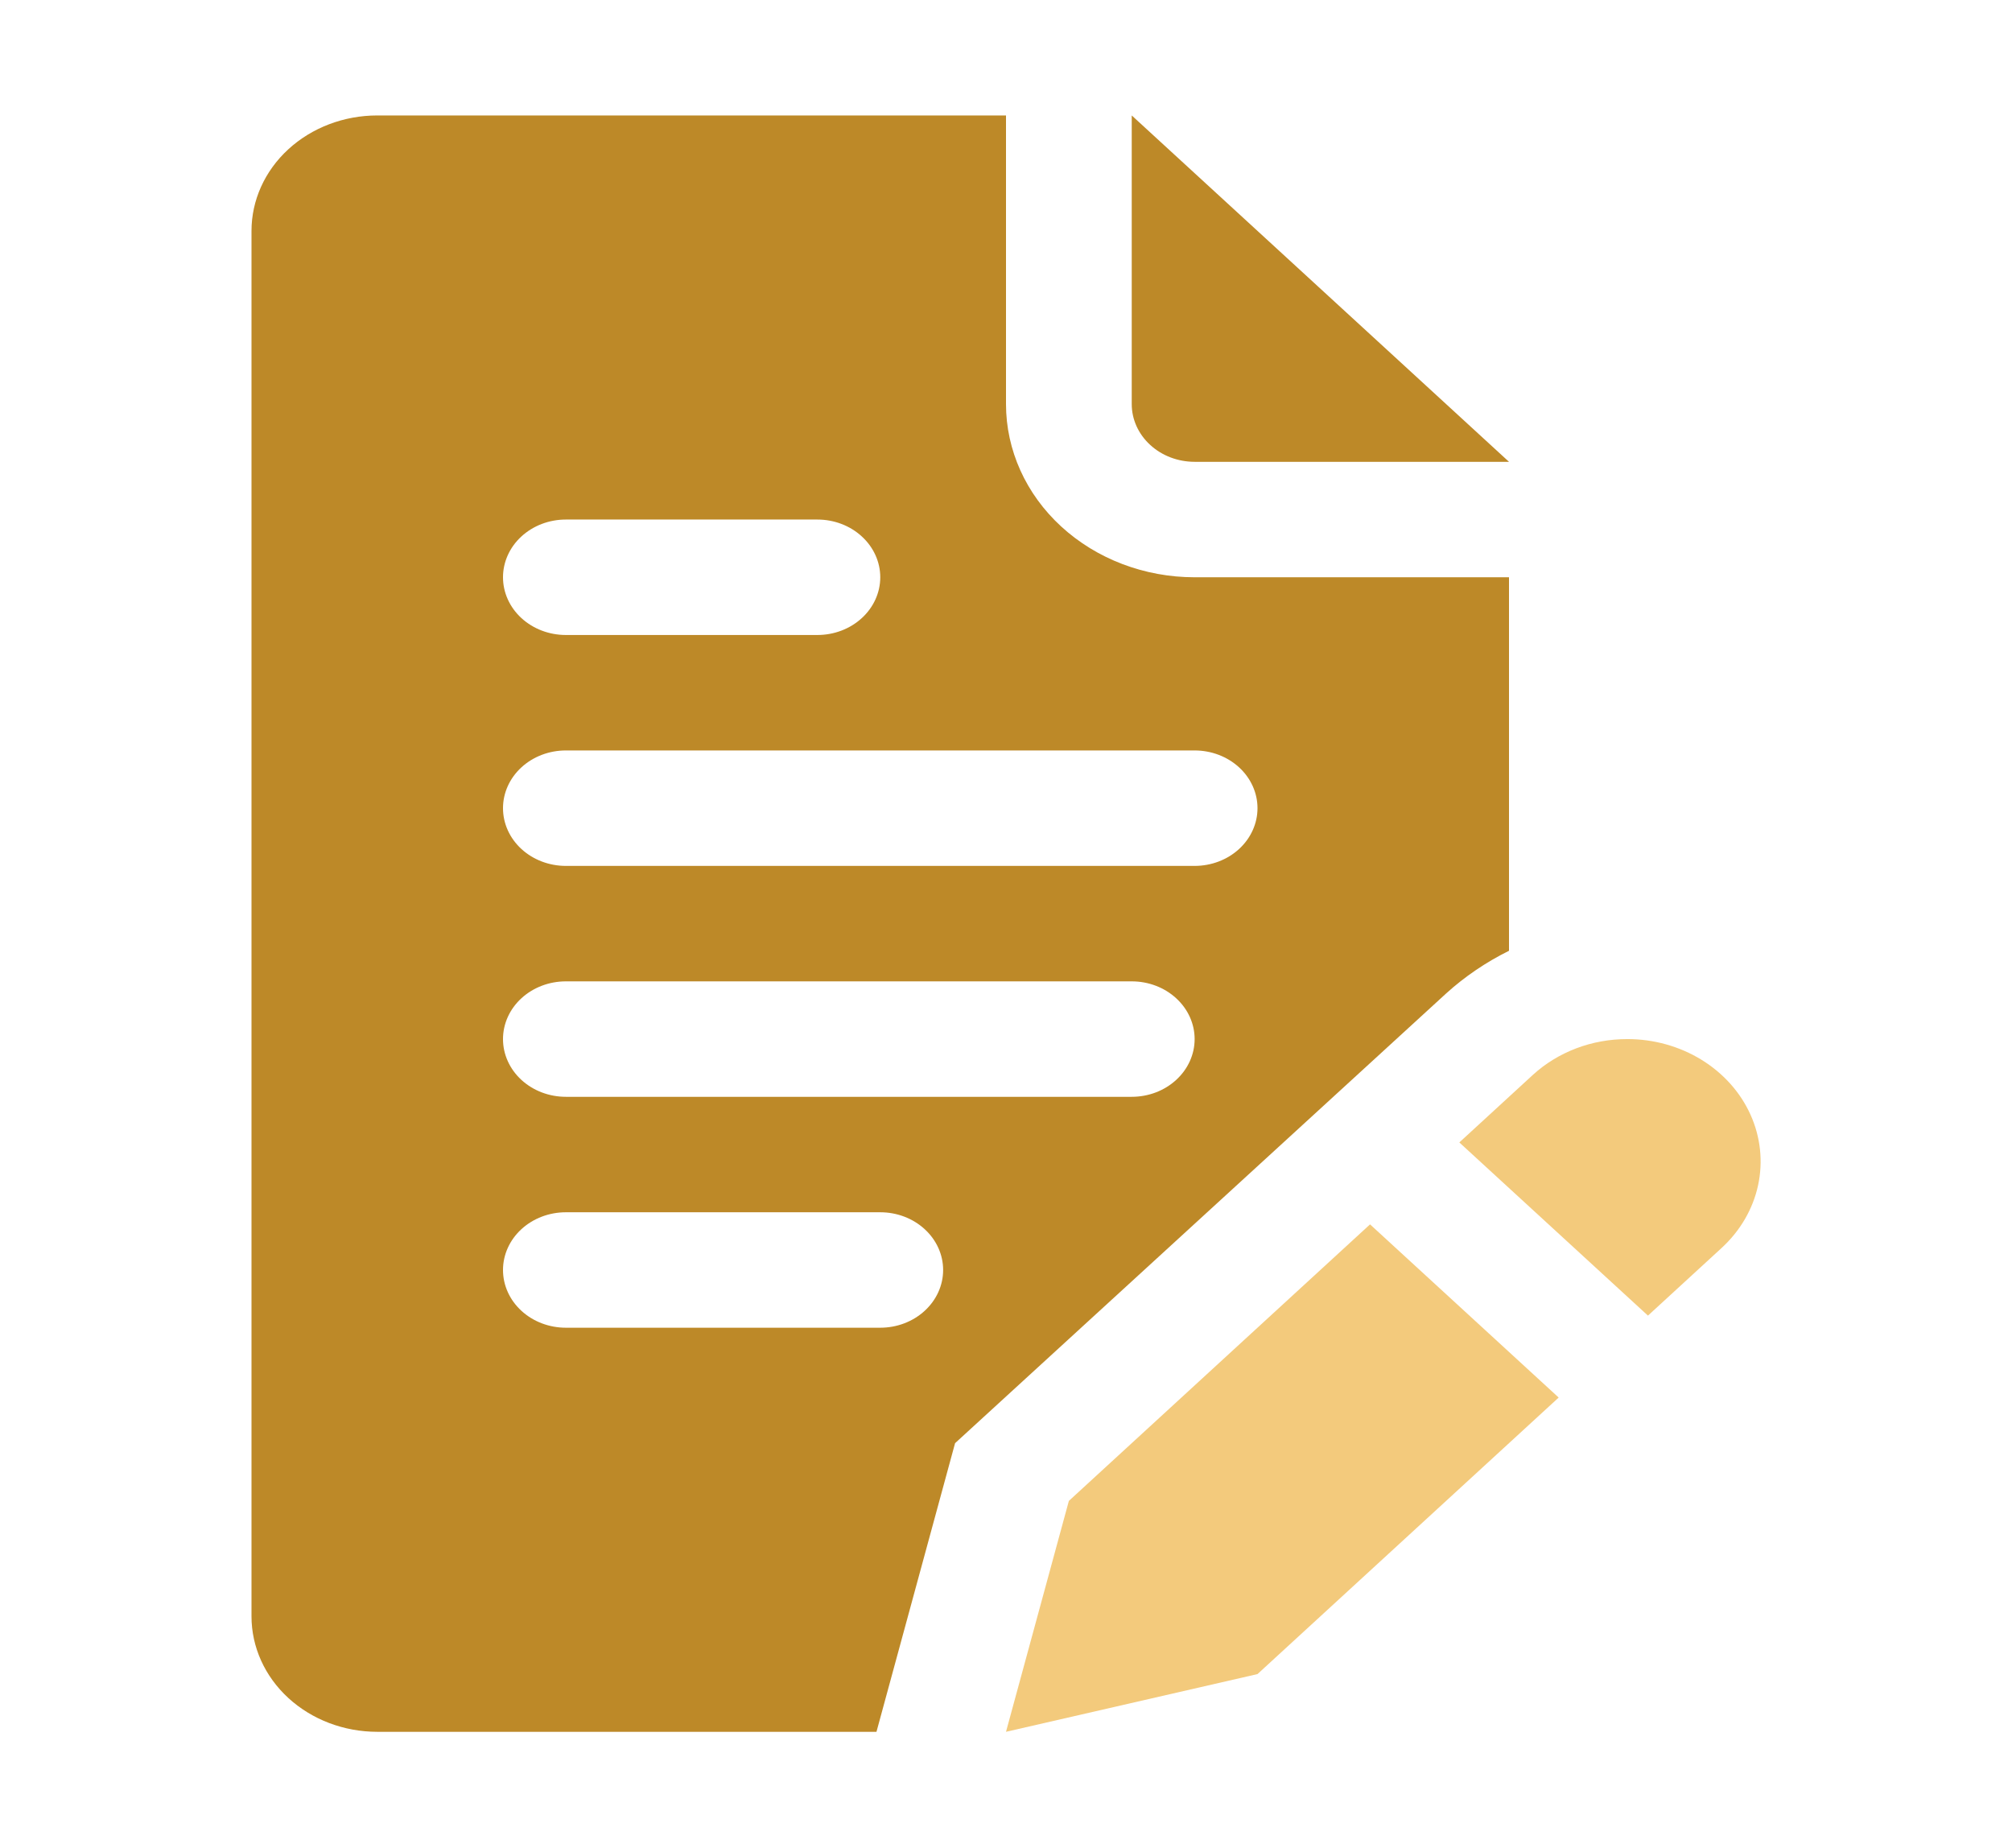
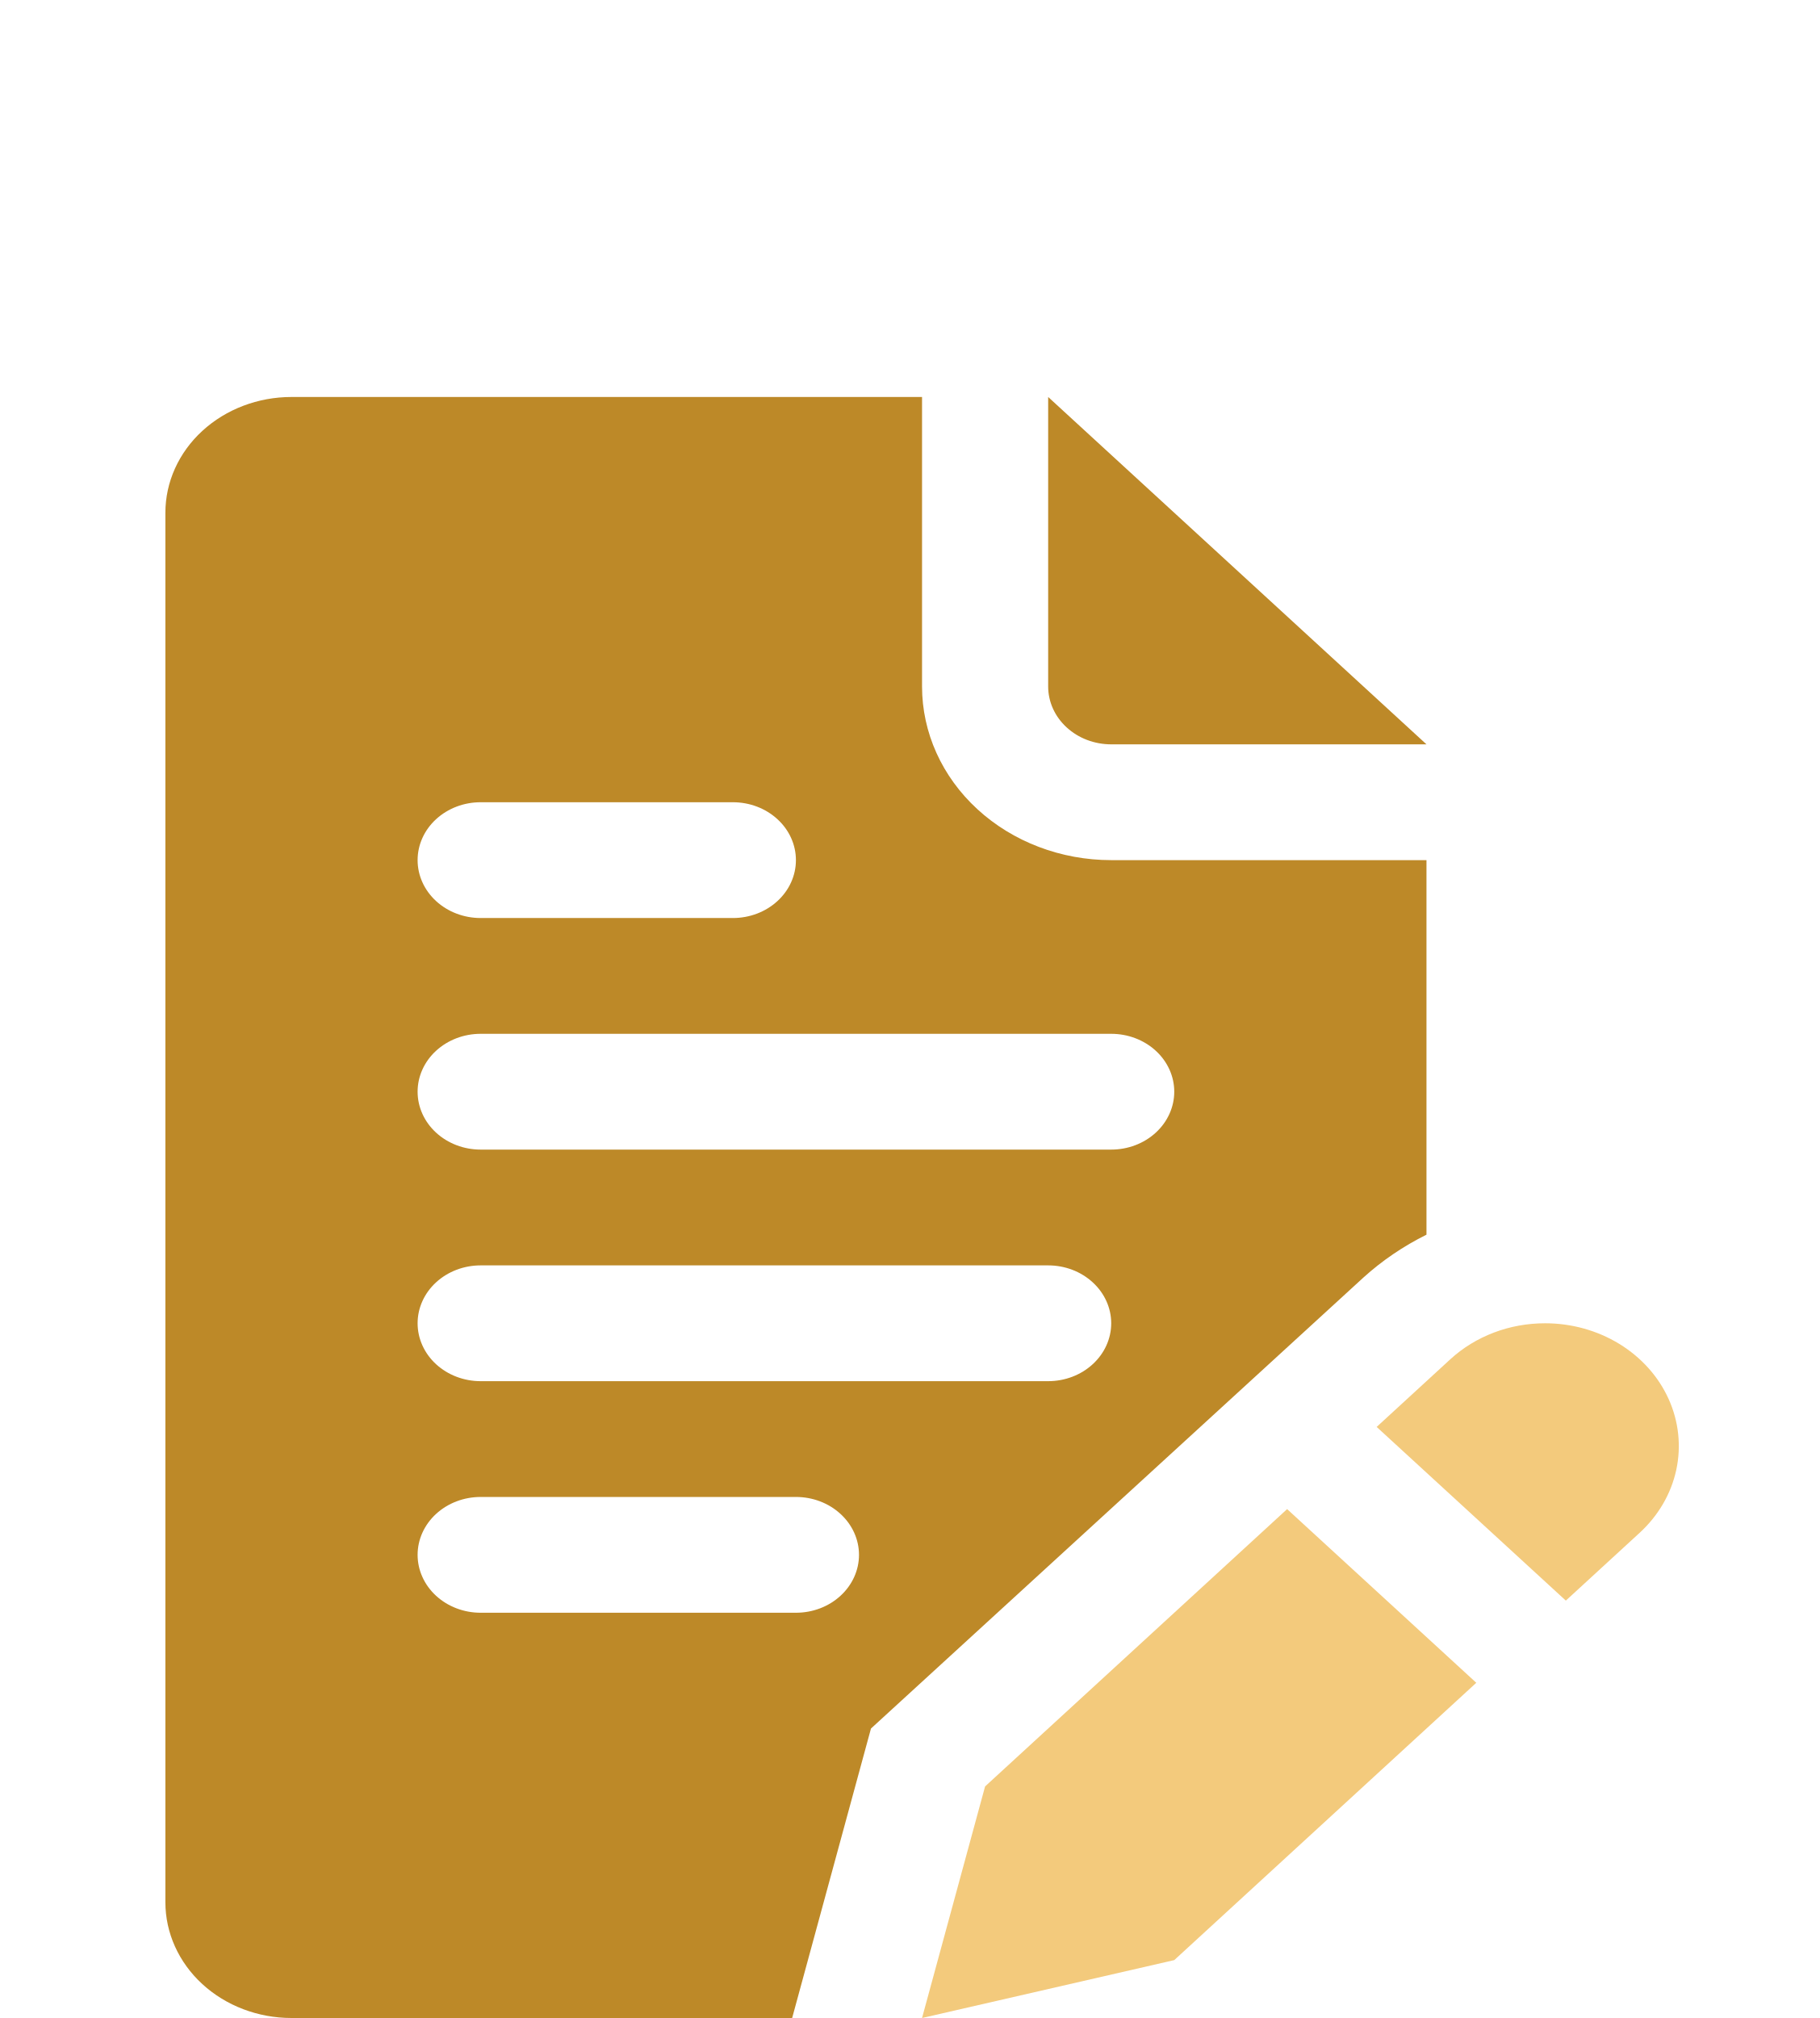
- <svg xmlns="http://www.w3.org/2000/svg" width="61" height="56" viewBox="0 0 61 56" fill="none">
-   <path d="M32.406 45.5L30.5 52.5L38.125 50.75L47.256 42.367L41.537 37.117L32.406 45.5Z" fill="#F3CA7C" />
-   <path d="M49.334 31.5C48.803 31.5 48.277 31.595 47.787 31.781C47.296 31.968 46.85 32.241 46.474 32.585L44.244 34.633L49.963 39.883L52.193 37.835C52.759 37.316 53.145 36.655 53.301 35.935C53.457 35.215 53.377 34.468 53.071 33.79C52.765 33.111 52.246 32.532 51.581 32.124C50.916 31.717 50.134 31.499 49.334 31.5Z" fill="#F3CA7C" />
-   <path d="M36.219 14H45.75L34.312 3.5V12.25C34.312 12.714 34.513 13.159 34.871 13.487C35.228 13.816 35.713 14 36.219 14Z" fill="#BD8928" />
-   <path d="M43.844 30.117C44.409 29.605 45.051 29.169 45.75 28.823V17.5H36.219C34.702 17.5 33.248 16.947 32.175 15.962C31.102 14.978 30.5 13.642 30.5 12.25V3.5H11.438C10.426 3.5 9.457 3.869 8.742 4.525C8.027 5.181 7.625 6.072 7.625 7V49C7.625 49.928 8.027 50.819 8.742 51.475C9.457 52.131 10.426 52.5 11.438 52.5H26.573L28.956 43.75L43.844 30.117ZM17.156 15.75H24.781C25.287 15.75 25.772 15.934 26.129 16.263C26.487 16.591 26.688 17.036 26.688 17.5C26.688 17.964 26.487 18.409 26.129 18.737C25.772 19.066 25.287 19.25 24.781 19.25H17.156C16.651 19.25 16.166 19.066 15.808 18.737C15.451 18.409 15.25 17.964 15.25 17.5C15.25 17.036 15.451 16.591 15.808 16.263C16.166 15.934 16.651 15.75 17.156 15.75ZM26.688 40.25H17.156C16.651 40.25 16.166 40.066 15.808 39.737C15.451 39.409 15.25 38.964 15.25 38.5C15.25 38.036 15.451 37.591 15.808 37.263C16.166 36.934 16.651 36.75 17.156 36.75H26.688C27.193 36.75 27.678 36.934 28.035 37.263C28.393 37.591 28.594 38.036 28.594 38.5C28.594 38.964 28.393 39.409 28.035 39.737C27.678 40.066 27.193 40.25 26.688 40.25ZM34.312 33.25H17.156C16.651 33.25 16.166 33.066 15.808 32.737C15.451 32.409 15.25 31.964 15.25 31.5C15.25 31.036 15.451 30.591 15.808 30.263C16.166 29.934 16.651 29.75 17.156 29.75H34.312C34.818 29.75 35.303 29.934 35.66 30.263C36.018 30.591 36.219 31.036 36.219 31.5C36.219 31.964 36.018 32.409 35.66 32.737C35.303 33.066 34.818 33.25 34.312 33.25ZM36.219 26.25H17.156C16.651 26.25 16.166 26.066 15.808 25.737C15.451 25.409 15.25 24.964 15.25 24.5C15.25 24.036 15.451 23.591 15.808 23.263C16.166 22.934 16.651 22.75 17.156 22.75H36.219C36.724 22.75 37.209 22.934 37.567 23.263C37.924 23.591 38.125 24.036 38.125 24.5C38.125 24.964 37.924 25.409 37.567 25.737C37.209 26.066 36.724 26.25 36.219 26.25Z" fill="#BD8928" />
+ <svg xmlns="http://www.w3.org/2000/svg" width="55" height="61" viewBox="0 0 55 61" fill="none">
+   <path d="M29.781 54L27.875 61L35.5 59.25L44.631 50.867L38.912 45.617L29.781 54Z" fill="#F3CA7C" />
+   <path d="M46.709 40C46.178 40 45.652 40.095 45.162 40.281C44.671 40.468 44.225 40.741 43.849 41.085L41.619 43.133L47.338 48.383L49.568 46.335C50.134 45.816 50.52 45.155 50.676 44.435C50.832 43.715 50.752 42.968 50.446 42.29C50.14 41.611 49.621 41.032 48.956 40.624C48.291 40.217 47.509 39.999 46.709 40Z" fill="#F3CA7C" />
+   <path d="M33.594 22.5H43.125L31.688 12V20.75C31.688 21.214 31.888 21.659 32.246 21.987C32.603 22.316 33.088 22.5 33.594 22.5Z" fill="#BD8928" />
+   <path d="M41.219 38.617C41.784 38.105 42.426 37.669 43.125 37.322V26H33.594C32.077 26 30.622 25.447 29.55 24.462C28.477 23.478 27.875 22.142 27.875 20.75V12H8.812C7.801 12 6.832 12.369 6.117 13.025C5.402 13.681 5 14.572 5 15.5V57.5C5 58.428 5.402 59.319 6.117 59.975C6.832 60.631 7.801 61 8.812 61H23.948L26.331 52.25L41.219 38.617ZM14.531 24.25H22.156C22.662 24.25 23.147 24.434 23.504 24.763C23.862 25.091 24.062 25.536 24.062 26C24.062 26.464 23.862 26.909 23.504 27.237C23.147 27.566 22.662 27.75 22.156 27.75H14.531C14.026 27.75 13.541 27.566 13.183 27.237C12.826 26.909 12.625 26.464 12.625 26C12.625 25.536 12.826 25.091 13.183 24.763C13.541 24.434 14.026 24.25 14.531 24.25ZM24.062 48.75H14.531C14.026 48.75 13.541 48.566 13.183 48.237C12.826 47.909 12.625 47.464 12.625 47C12.625 46.536 12.826 46.091 13.183 45.763C13.541 45.434 14.026 45.25 14.531 45.25H24.062C24.568 45.25 25.053 45.434 25.41 45.763C25.768 46.091 25.969 46.536 25.969 47C25.969 47.464 25.768 47.909 25.41 48.237C25.053 48.566 24.568 48.75 24.062 48.75ZM31.688 41.75H14.531C14.026 41.75 13.541 41.566 13.183 41.237C12.826 40.909 12.625 40.464 12.625 40C12.625 39.536 12.826 39.091 13.183 38.763C13.541 38.434 14.026 38.25 14.531 38.25H31.688C32.193 38.25 32.678 38.434 33.035 38.763C33.393 39.091 33.594 39.536 33.594 40C33.594 40.464 33.393 40.909 33.035 41.237C32.678 41.566 32.193 41.75 31.688 41.75ZM33.594 34.75H14.531C14.026 34.75 13.541 34.566 13.183 34.237C12.826 33.909 12.625 33.464 12.625 33C12.625 32.536 12.826 32.091 13.183 31.763C13.541 31.434 14.026 31.25 14.531 31.25H33.594C34.099 31.25 34.584 31.434 34.942 31.763C35.299 32.091 35.5 32.536 35.5 33C35.5 33.464 35.299 33.909 34.942 34.237C34.584 34.566 34.099 34.75 33.594 34.75Z" fill="#BD8928" />
</svg>
